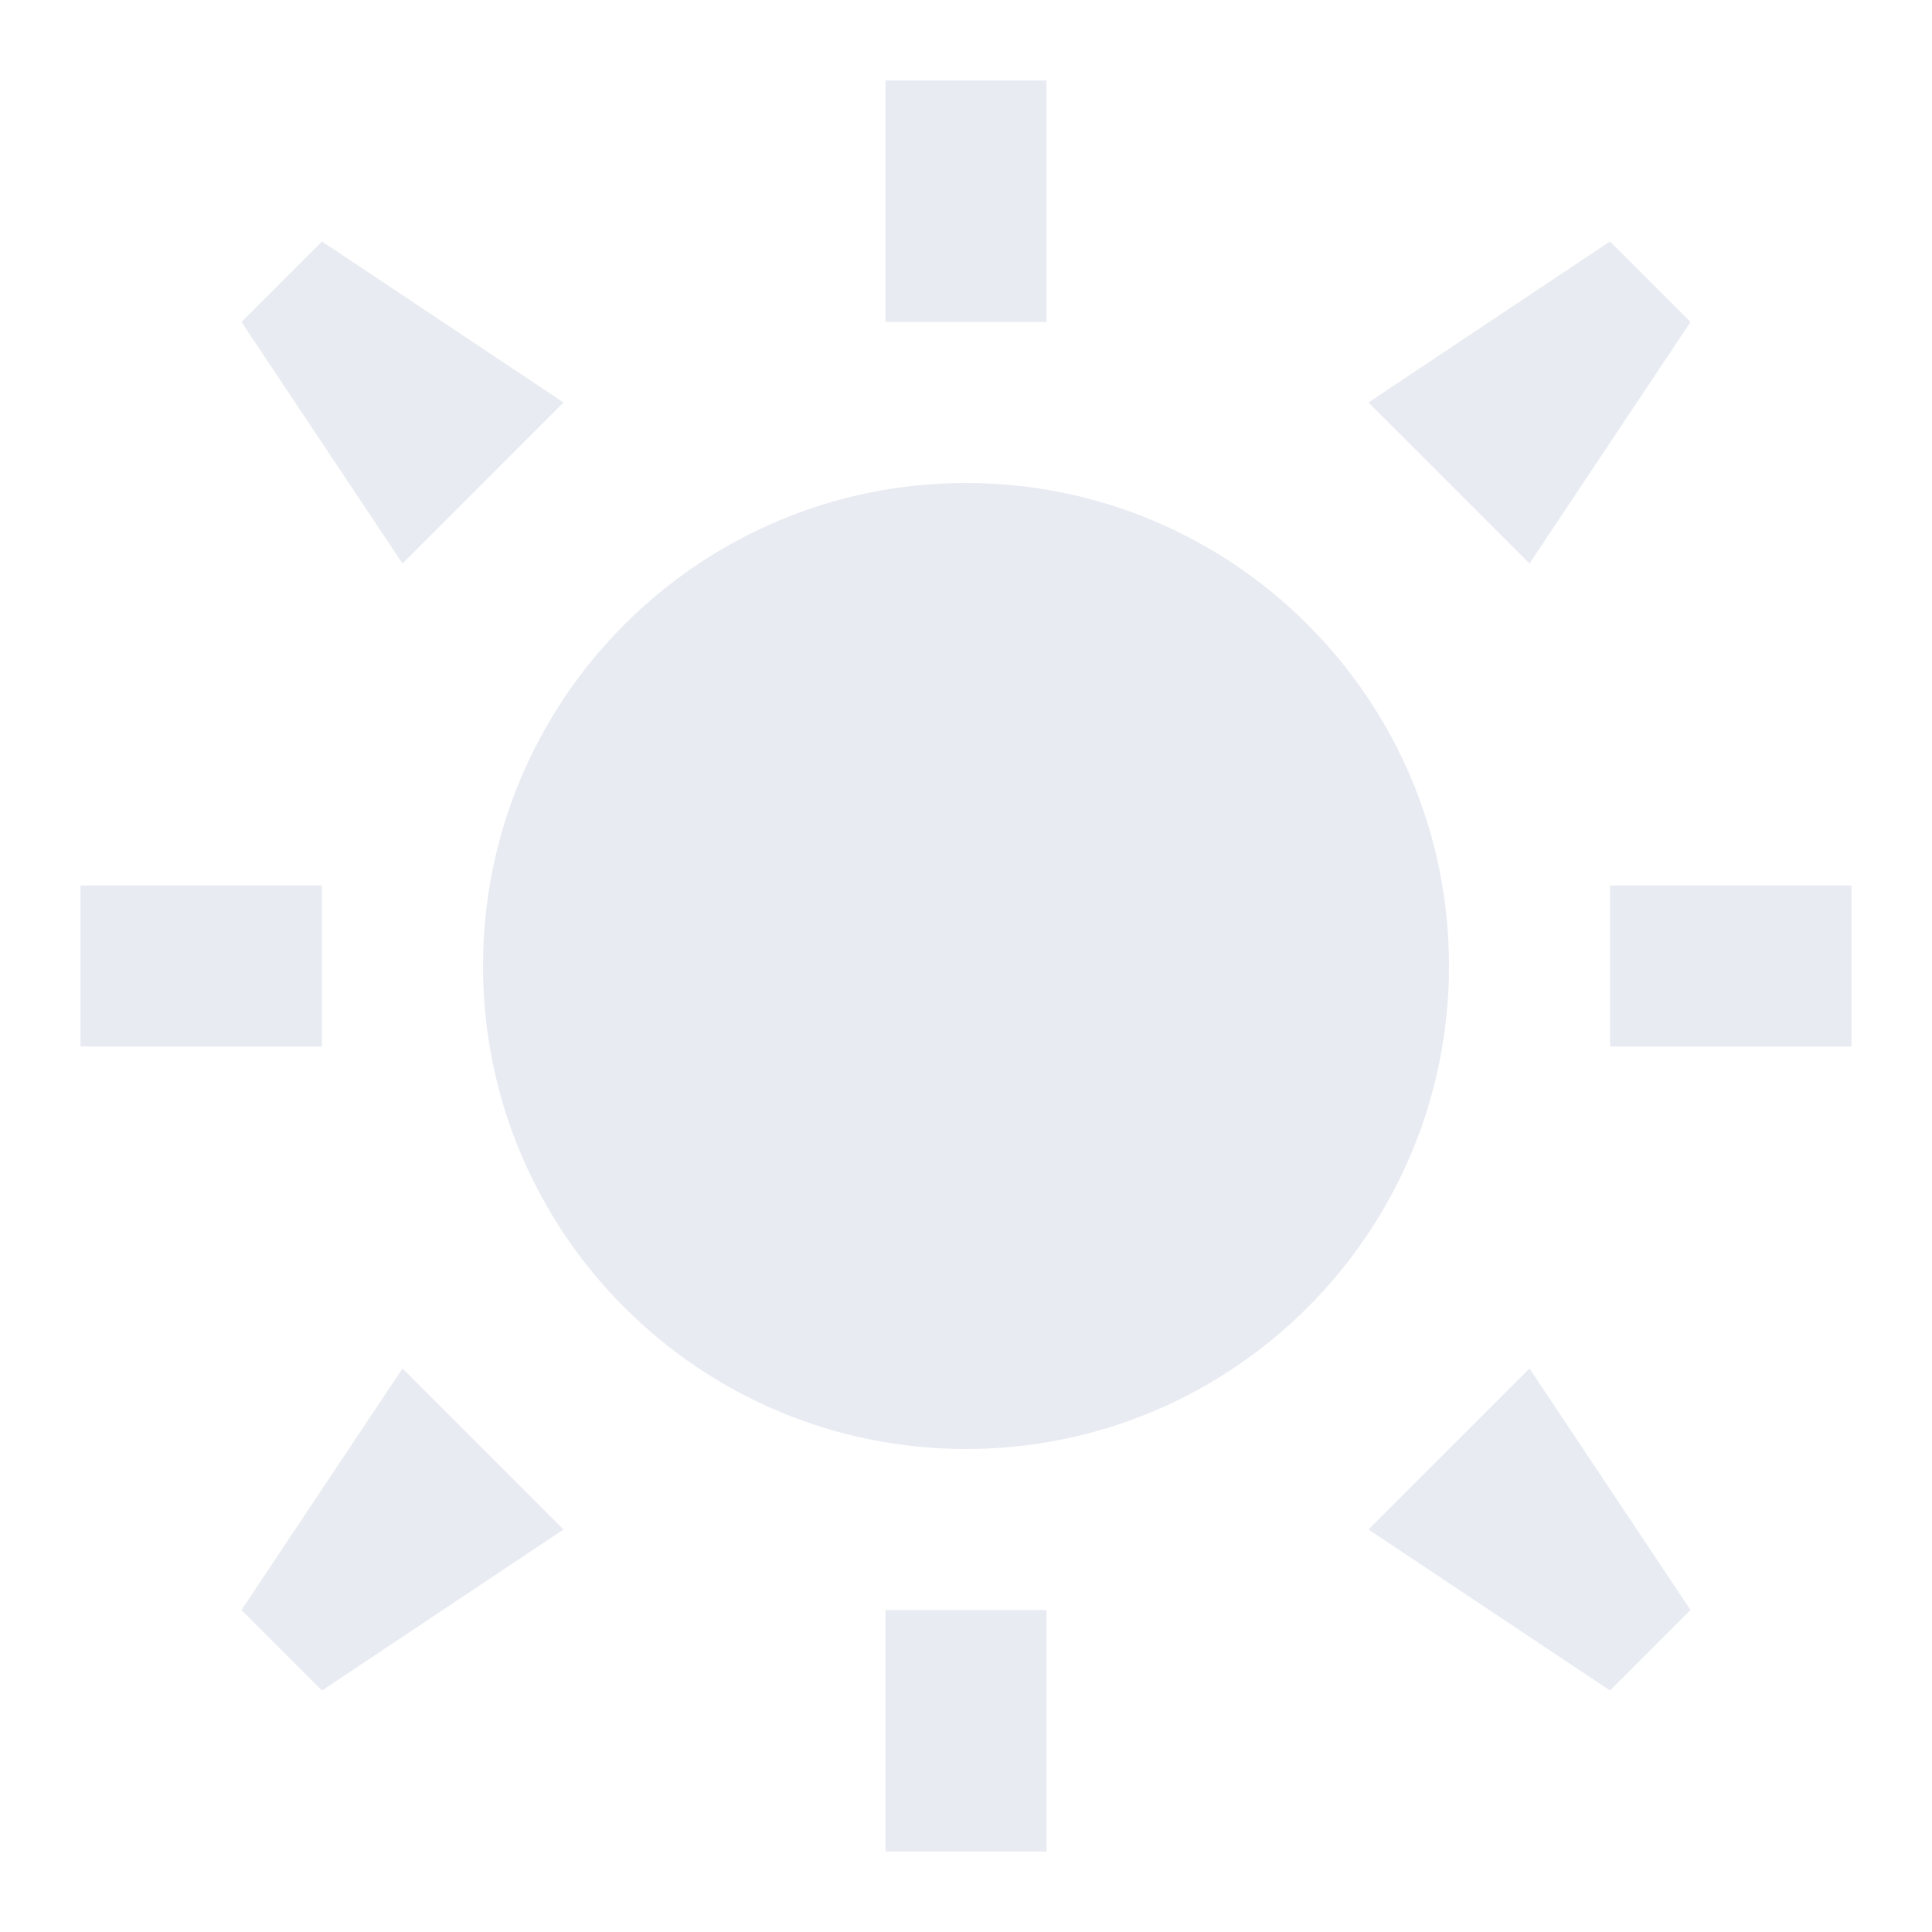
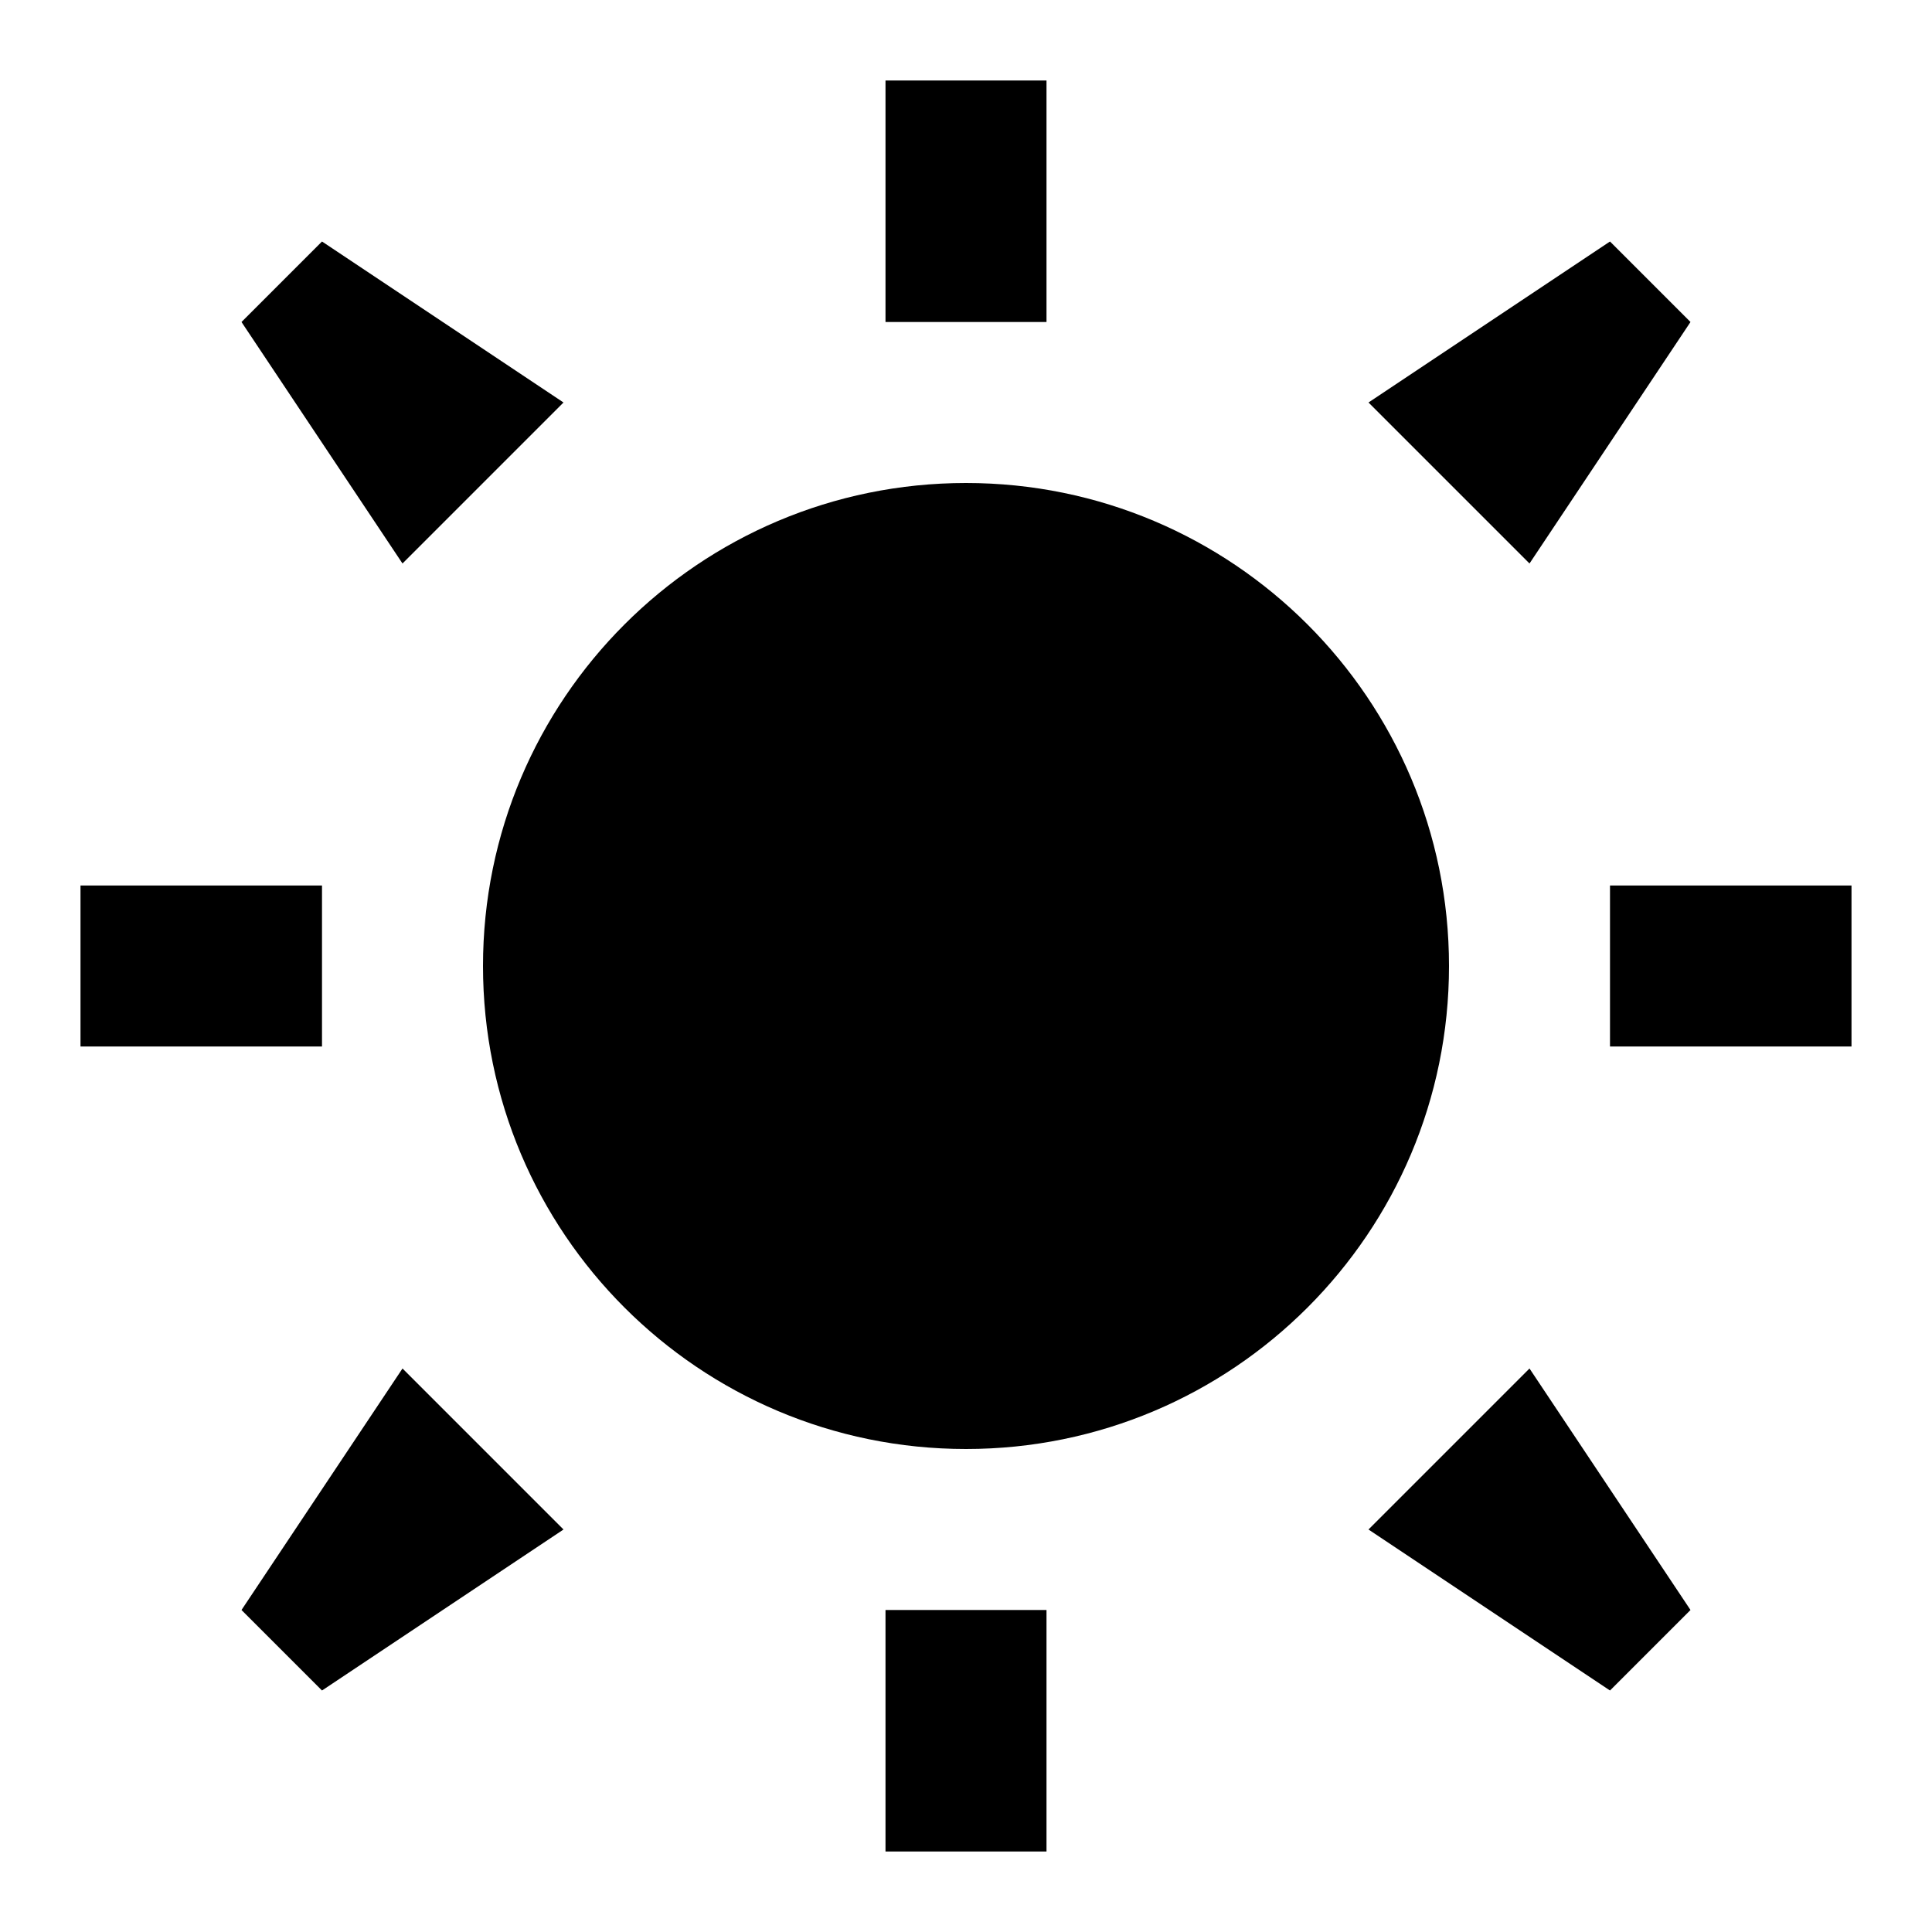
- <svg xmlns="http://www.w3.org/2000/svg" viewBox="0 0 24 24" width="24" height="24" color="#E8EBF2" role="img" aria-label="Rendered Preview">
+ <svg xmlns="http://www.w3.org/2000/svg" viewBox="0 0 24 24" width="24" height="24" role="img" aria-label="Rendered Preview">
  <g fill="currentColor" stroke="none">
    <circle cx="12" cy="12" r="6" />
+   </g>
+   <g fill="currentColor" stroke="none">
    <rect x="11" y="1" width="2" height="3" rx="0" />
+   </g>
+   <g fill="currentColor" stroke="none">
    <rect x="11" y="20" width="2" height="3" rx="0" />
+   </g>
+   <g fill="currentColor" stroke="none">
    <rect x="1" y="11" width="3" height="2" rx="0" />
+   </g>
+   <g fill="currentColor" stroke="none">
    <rect x="20" y="11" width="3" height="2" rx="0" />
+   </g>
+   <g fill="currentColor" stroke="none">
    <path d="M4 3 3 4l2 3 2-2zM20 3l1 1-2 3-2-2zM4 21l-1-1 2-3 2 2zM20 21l1-1-2-3-2 2z" />
  </g>
</svg>
